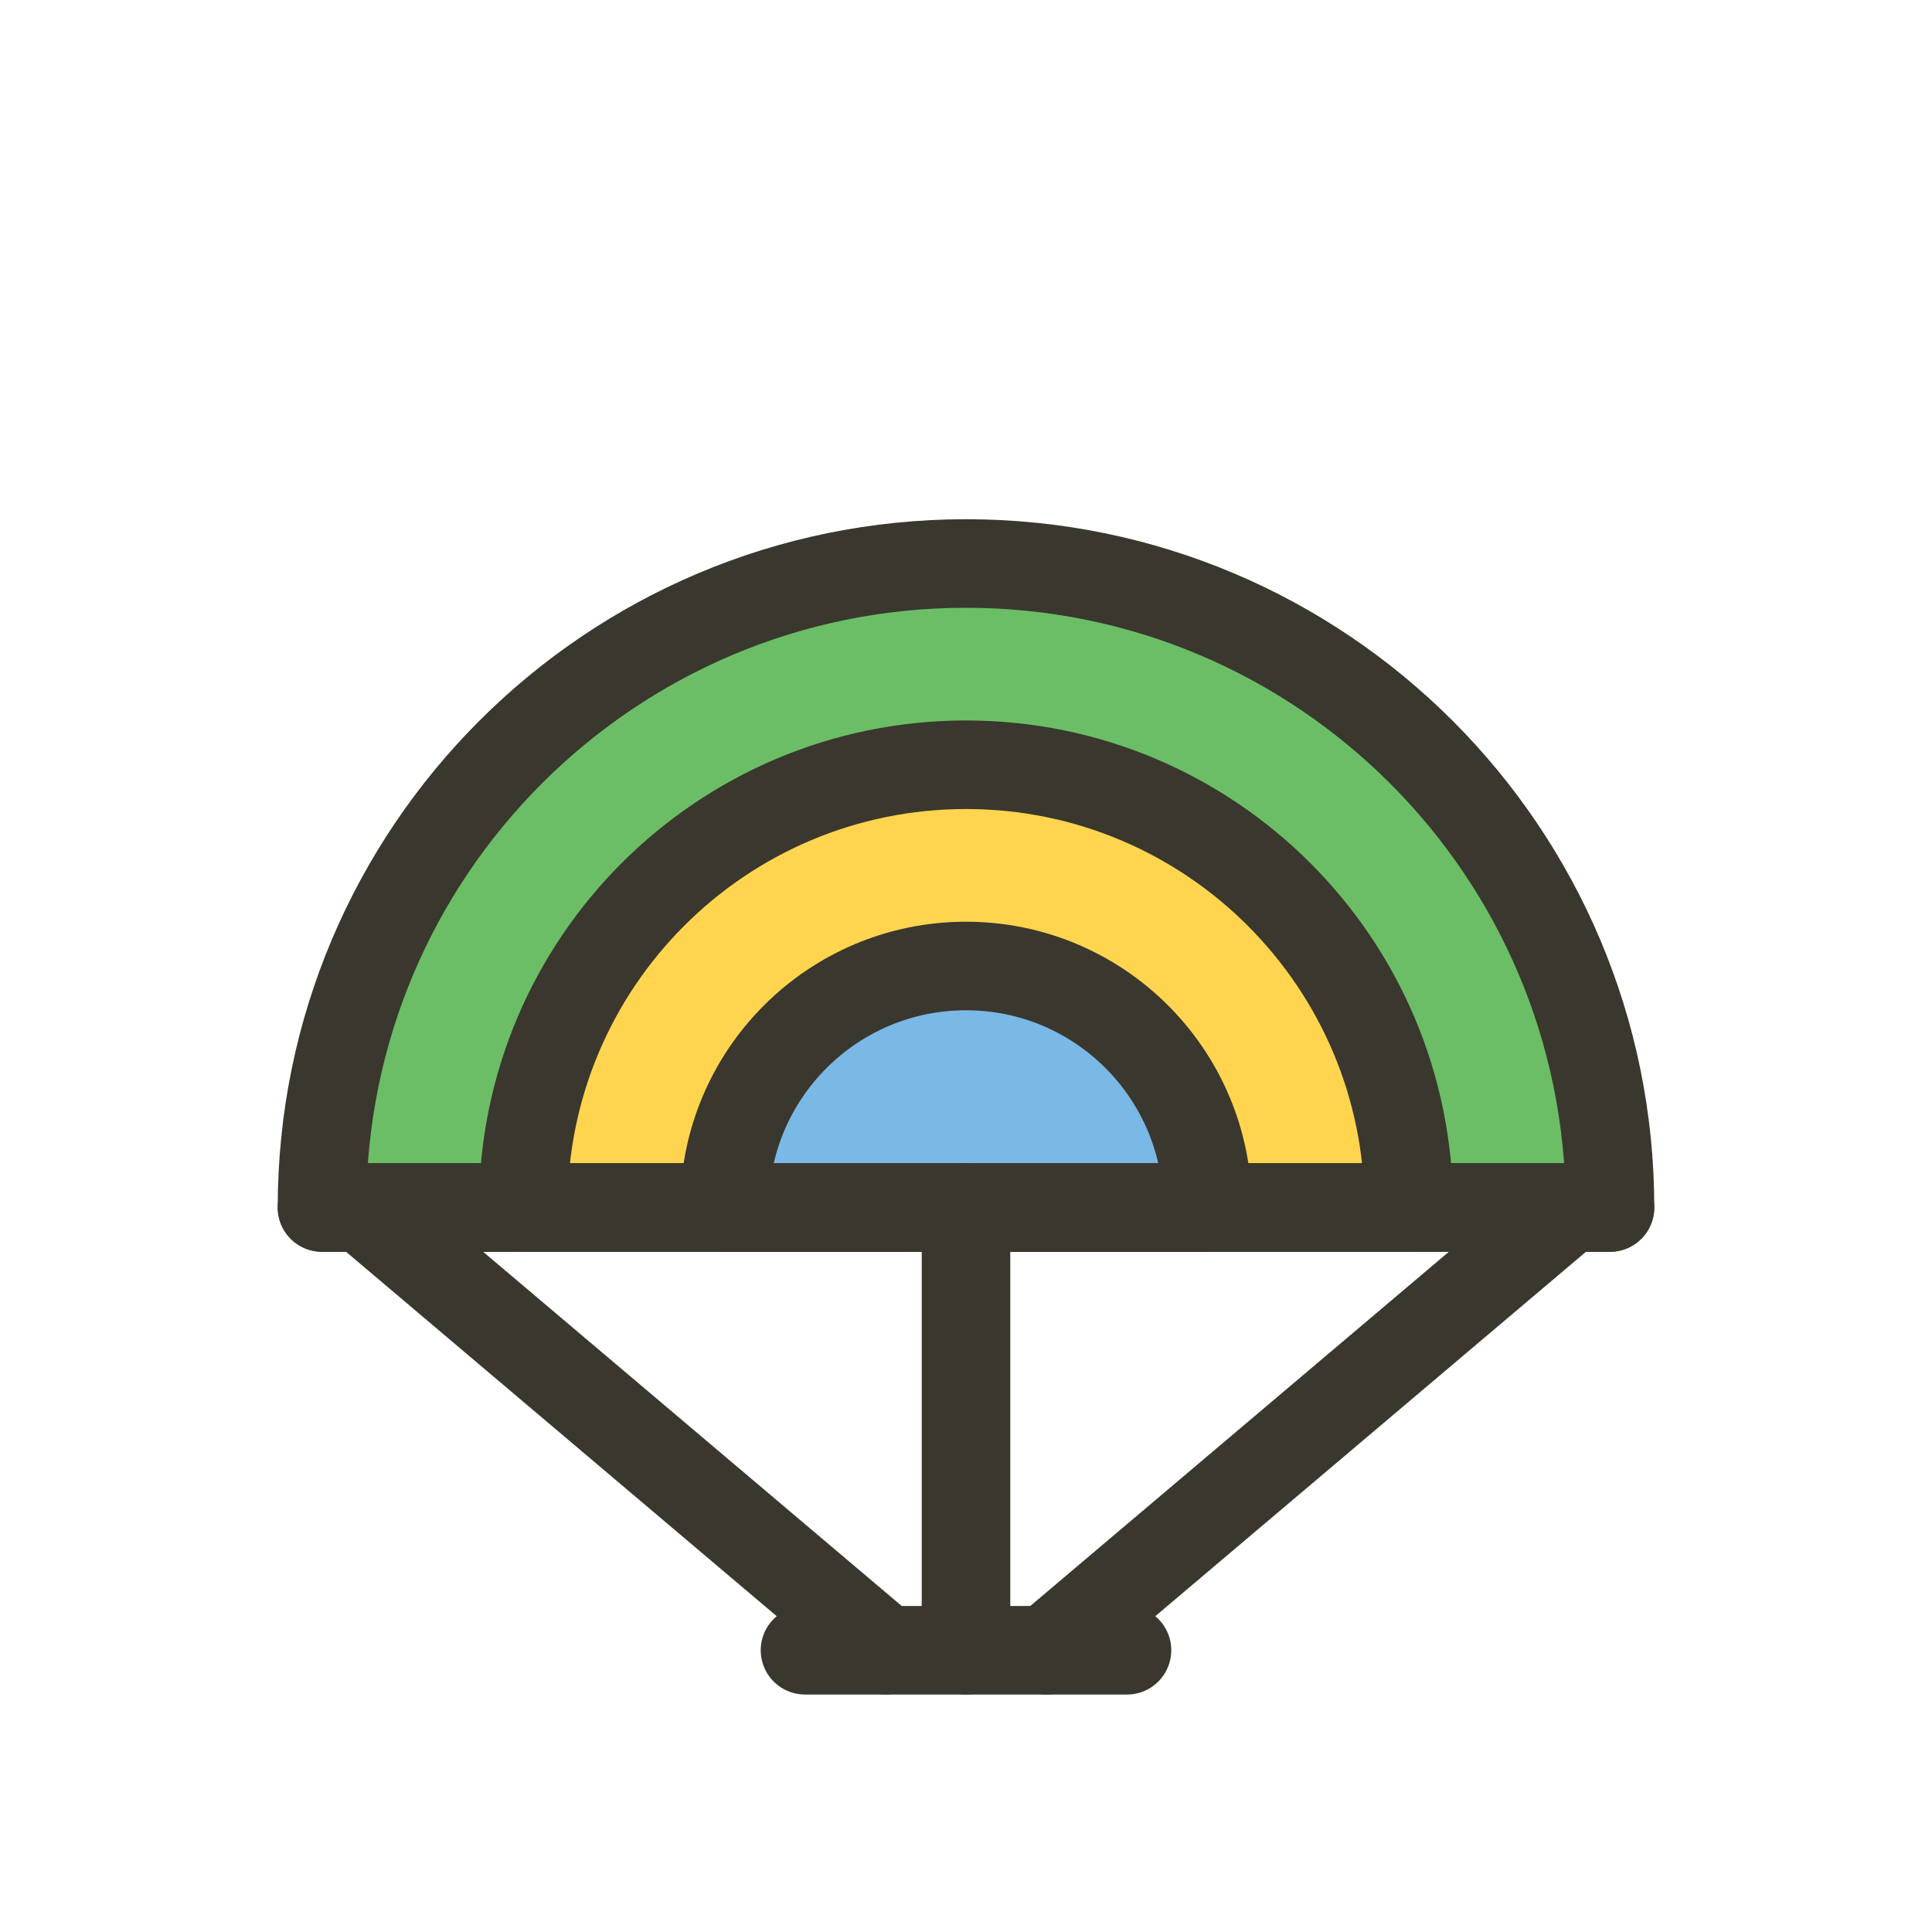
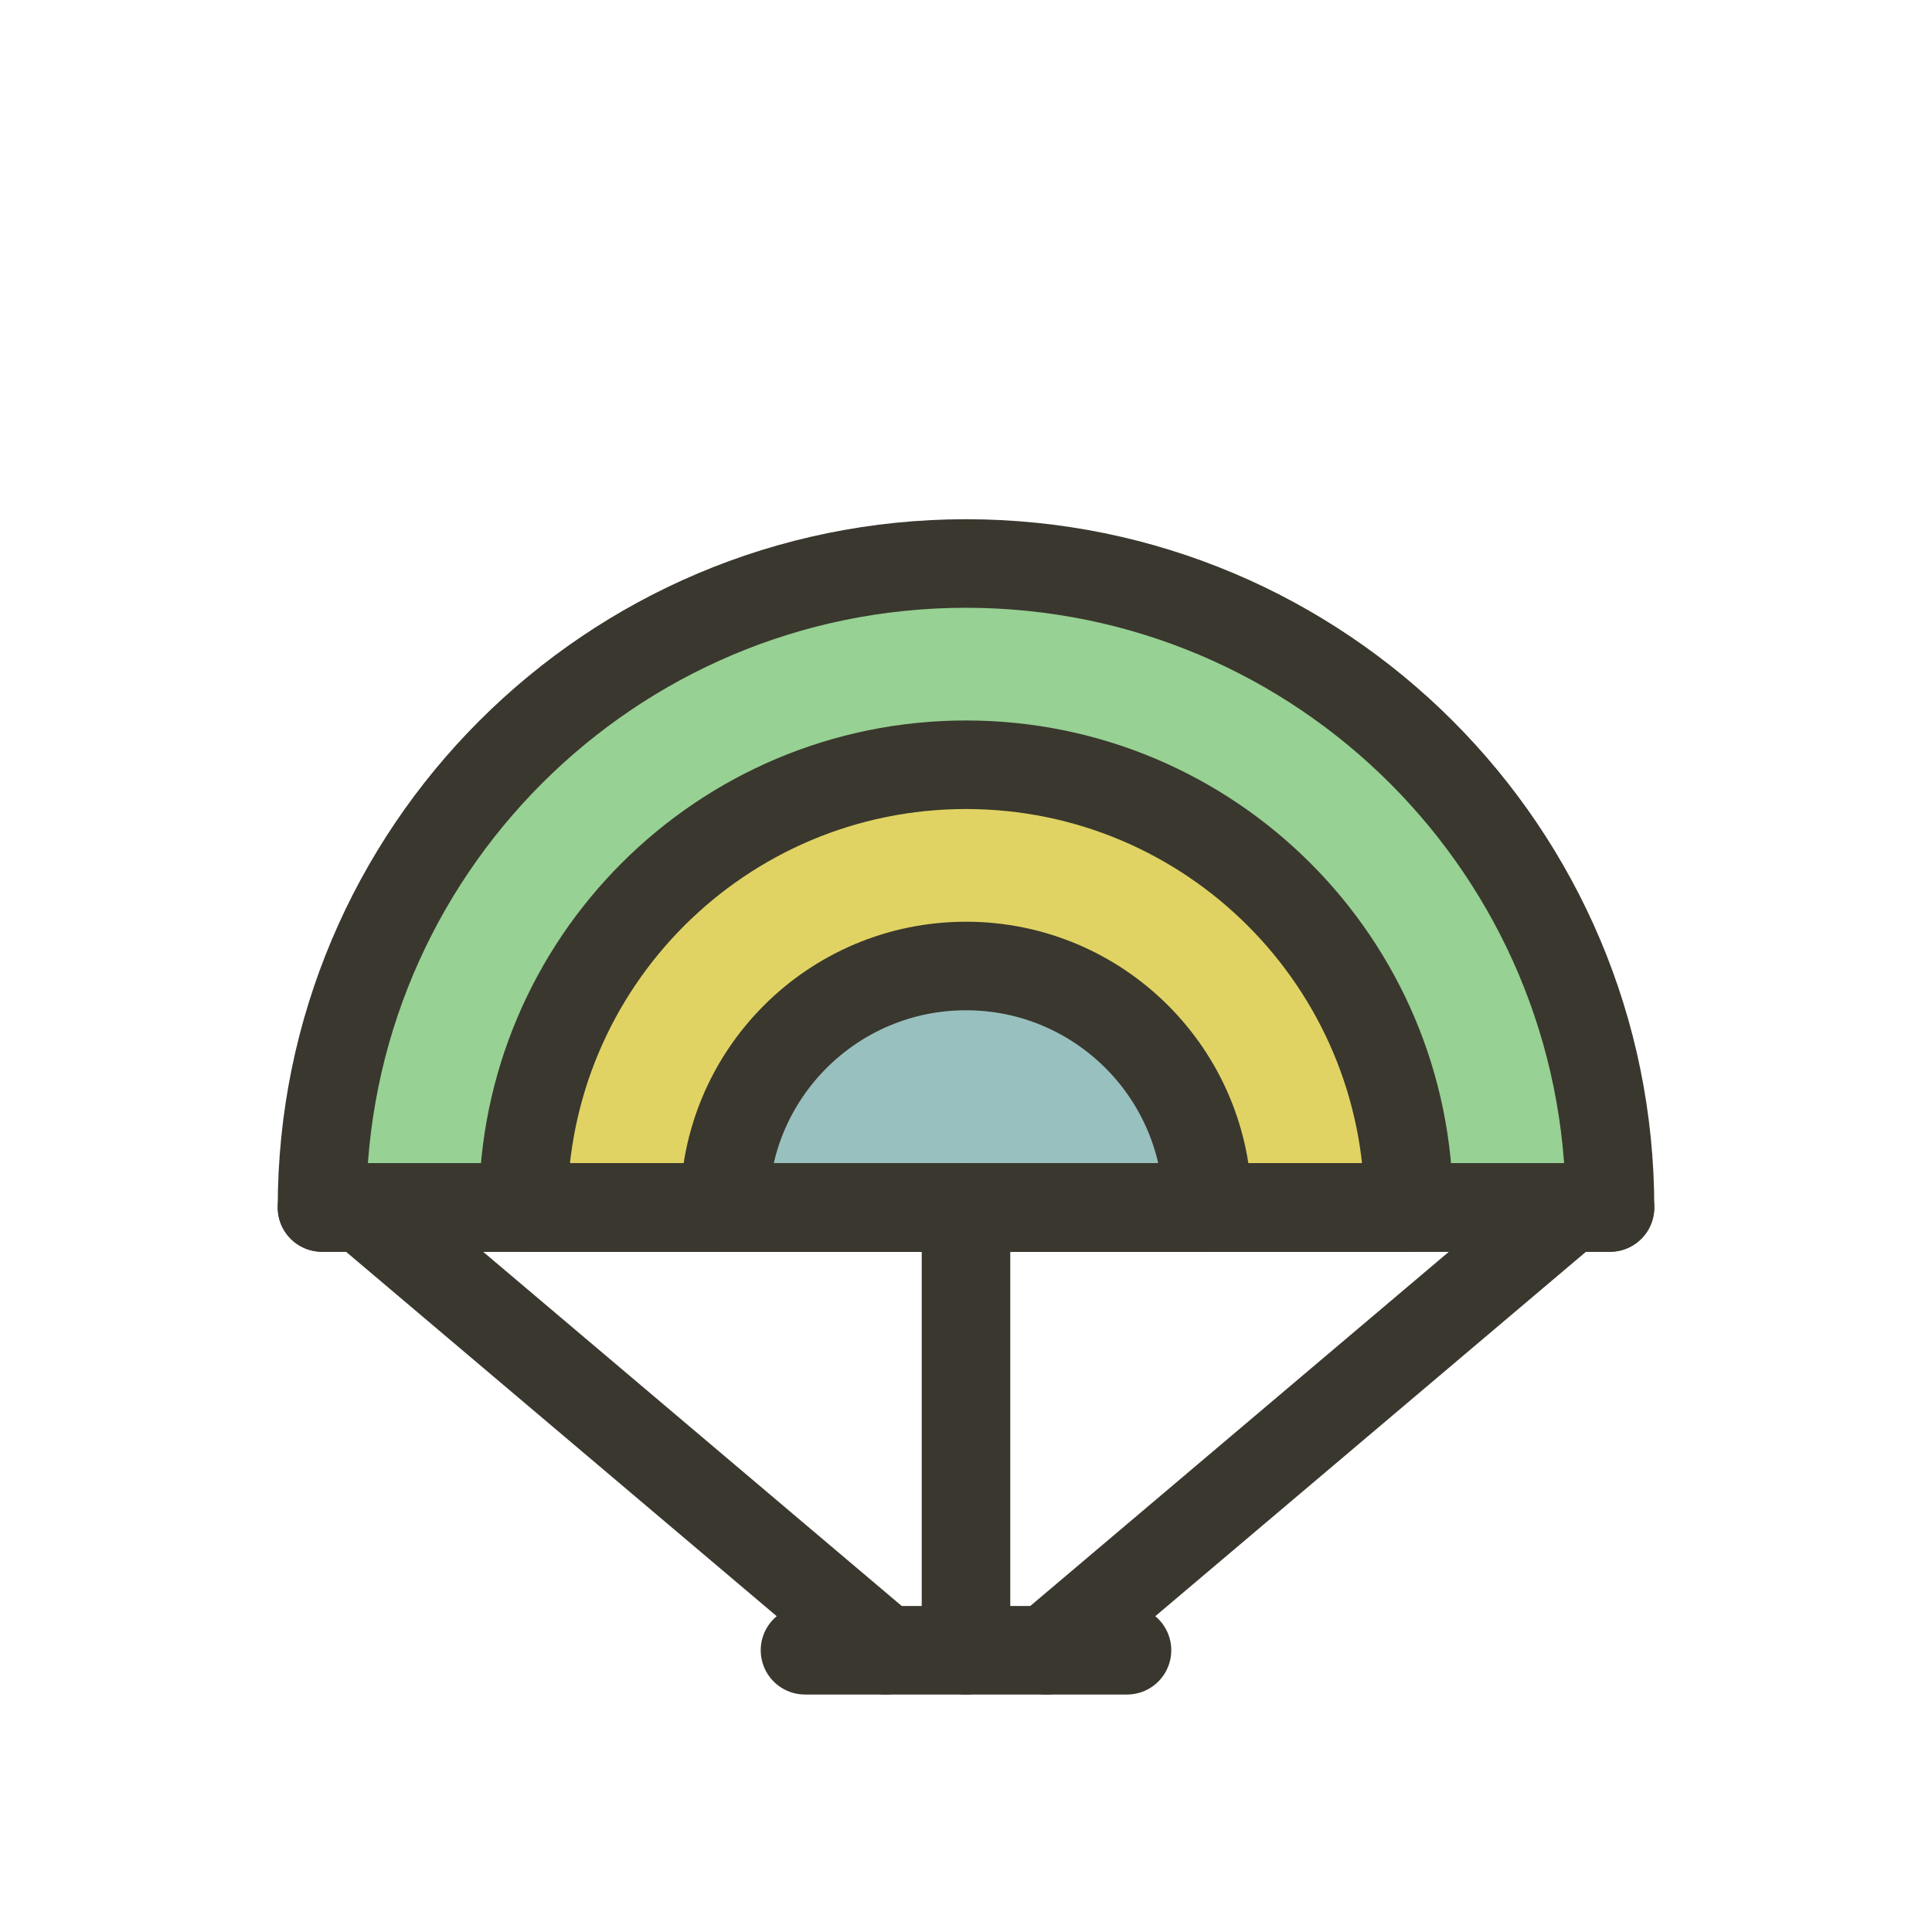
<svg xmlns="http://www.w3.org/2000/svg" viewBox="0 0 48 48" width="48" height="48" role="img" aria-label="快樂傘">
  <g fill="none" stroke="#3A372E" stroke-width="2.2" stroke-linecap="round" stroke-linejoin="round">
-     <path d="M8 30a16 16 0 0 1 32 0Z" fill="#6BBE66" />
-     <path d="M13 30a11 11 0 0 1 22 0Z" fill="#FFD54F" />
-     <path d="M18 30a6 6 0 0 1 12 0Z" fill="#7AB8E6" />
+     <path d="M8 30a16 16 0 0 1 32 0Z" fill="#6BBE66" fill-opacity=".7" />
+     <path d="M13 30a11 11 0 0 1 22 0Z" fill="#FFD54F" fill-opacity=".7" />
+     <path d="M18 30a6 6 0 0 1 12 0Z" fill="#7AB8E6" fill-opacity=".7" />
    <path d="M8 30h32" />
    <path d="M9 30l13 11" />
    <path d="M24 30v11" />
    <path d="M39 30 26 41" />
    <path d="M20 41h8" />
  </g>
</svg>
